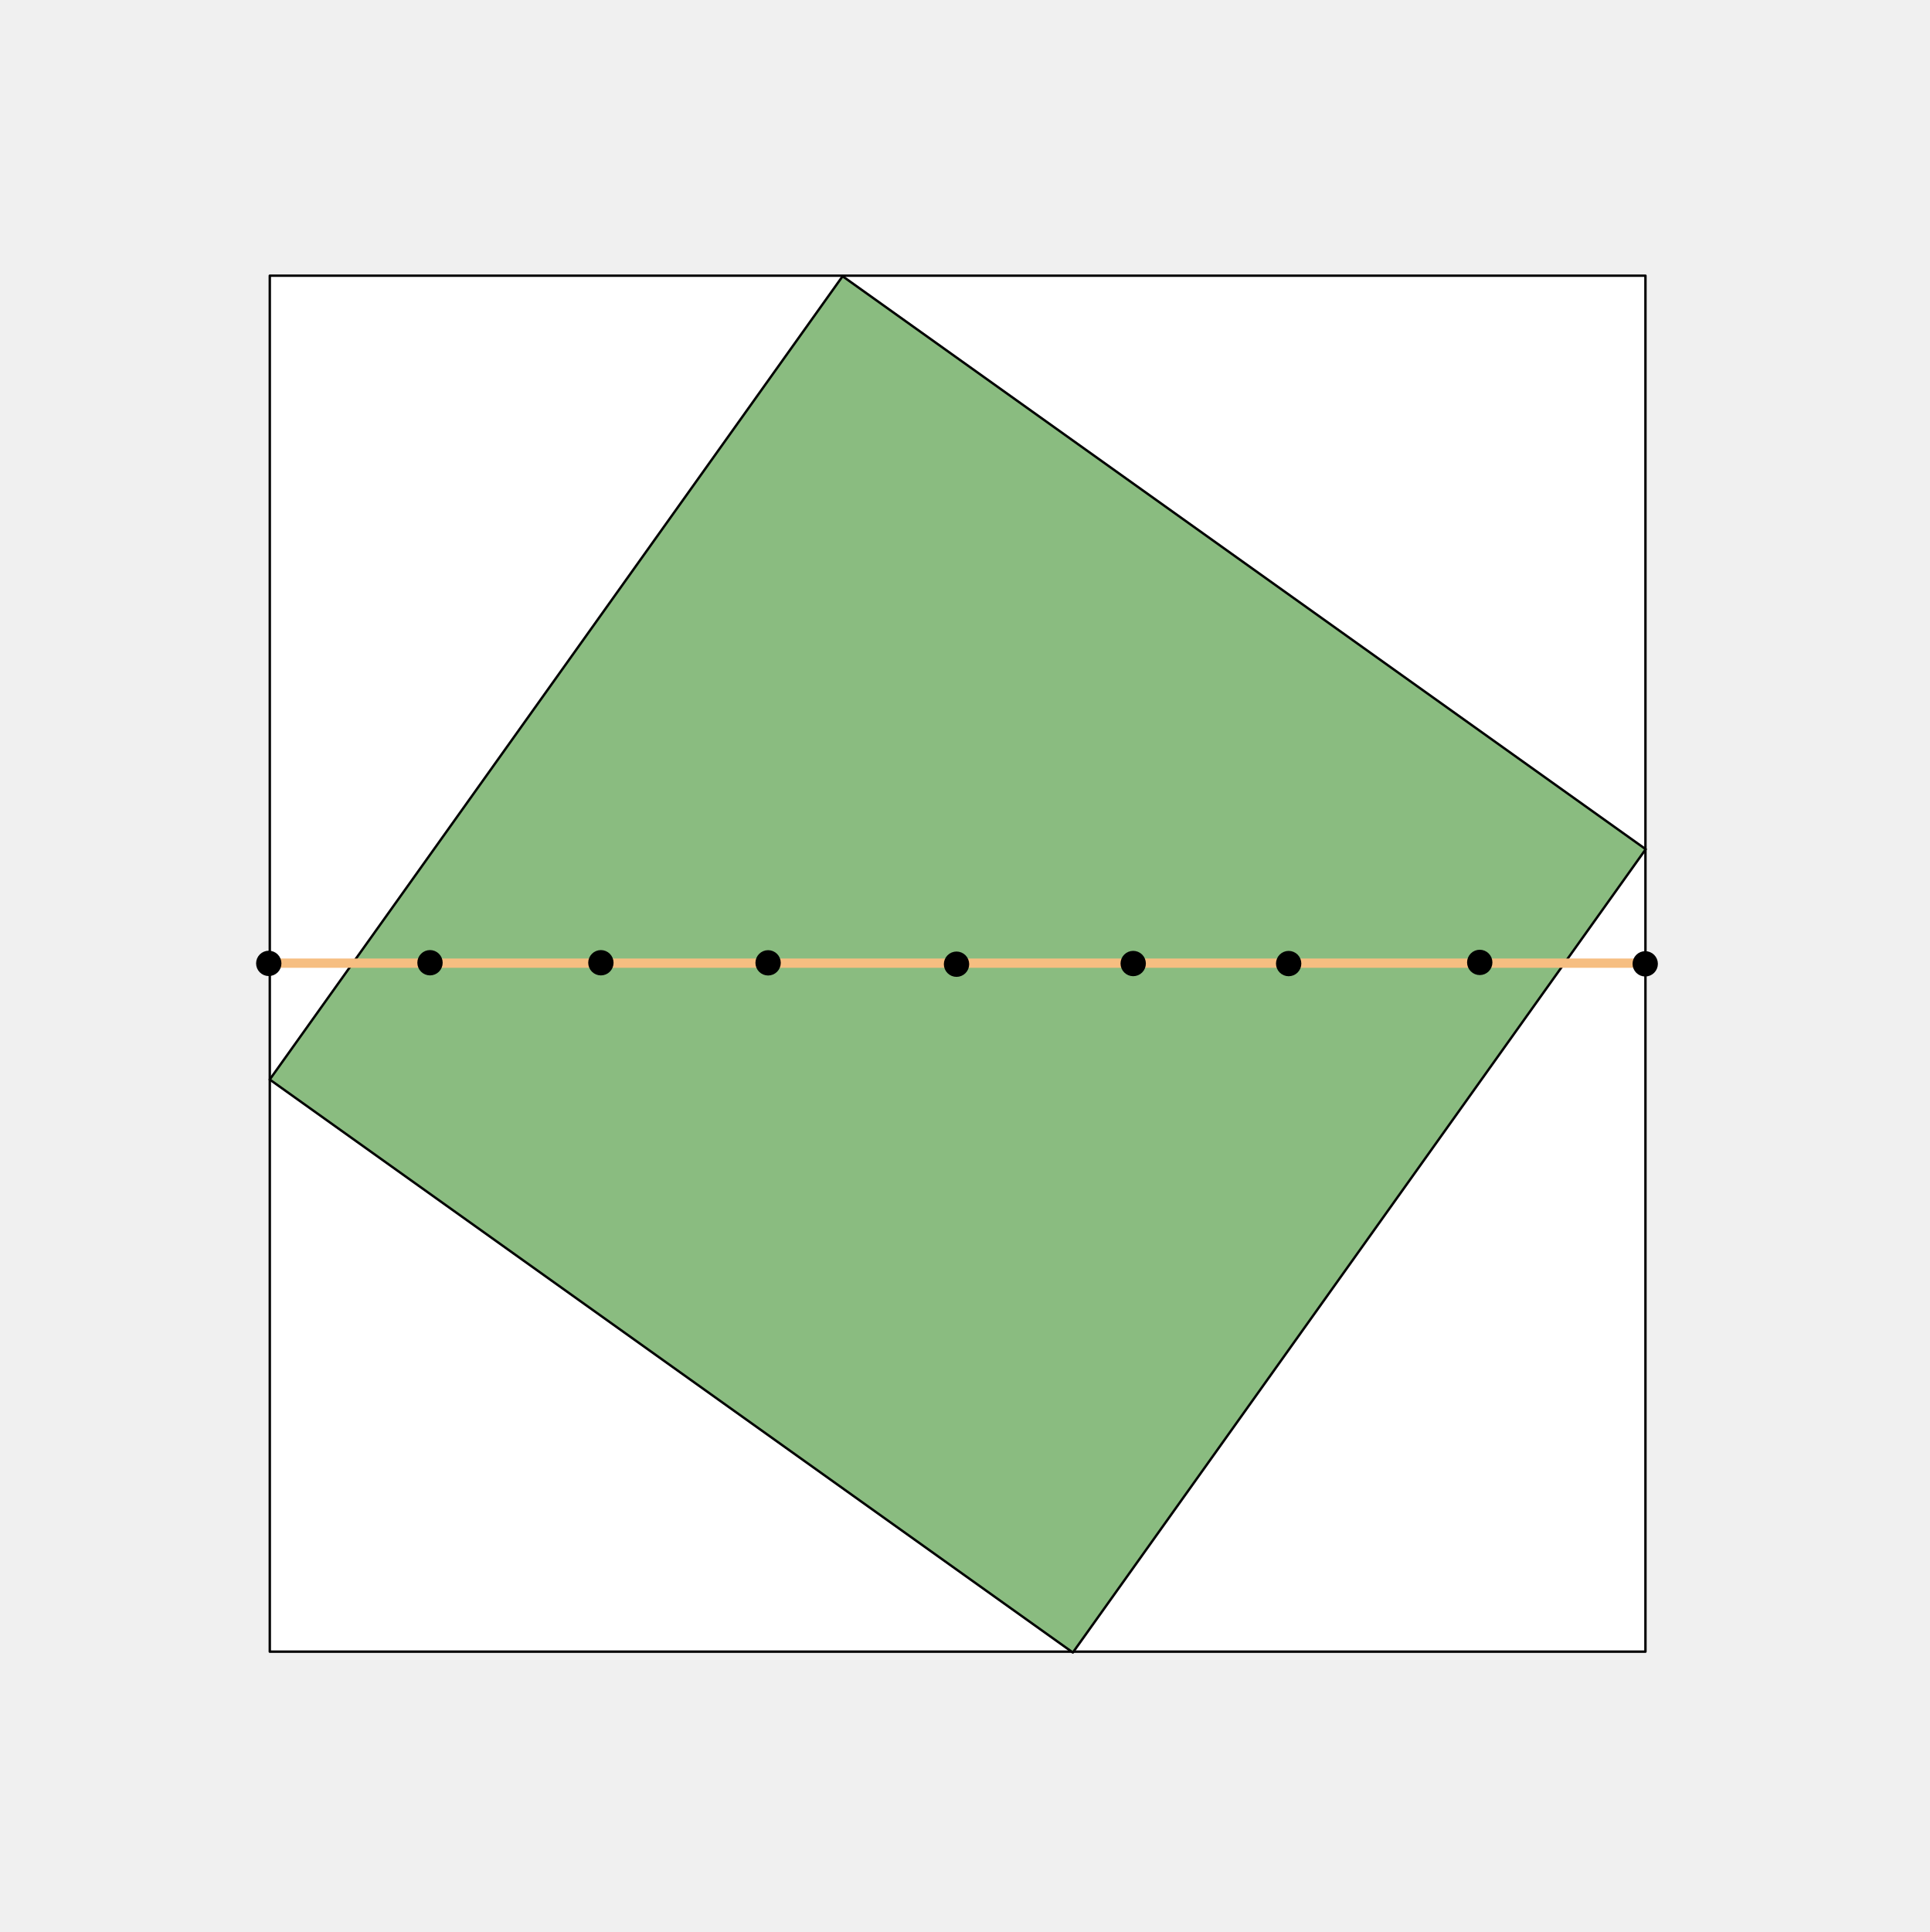
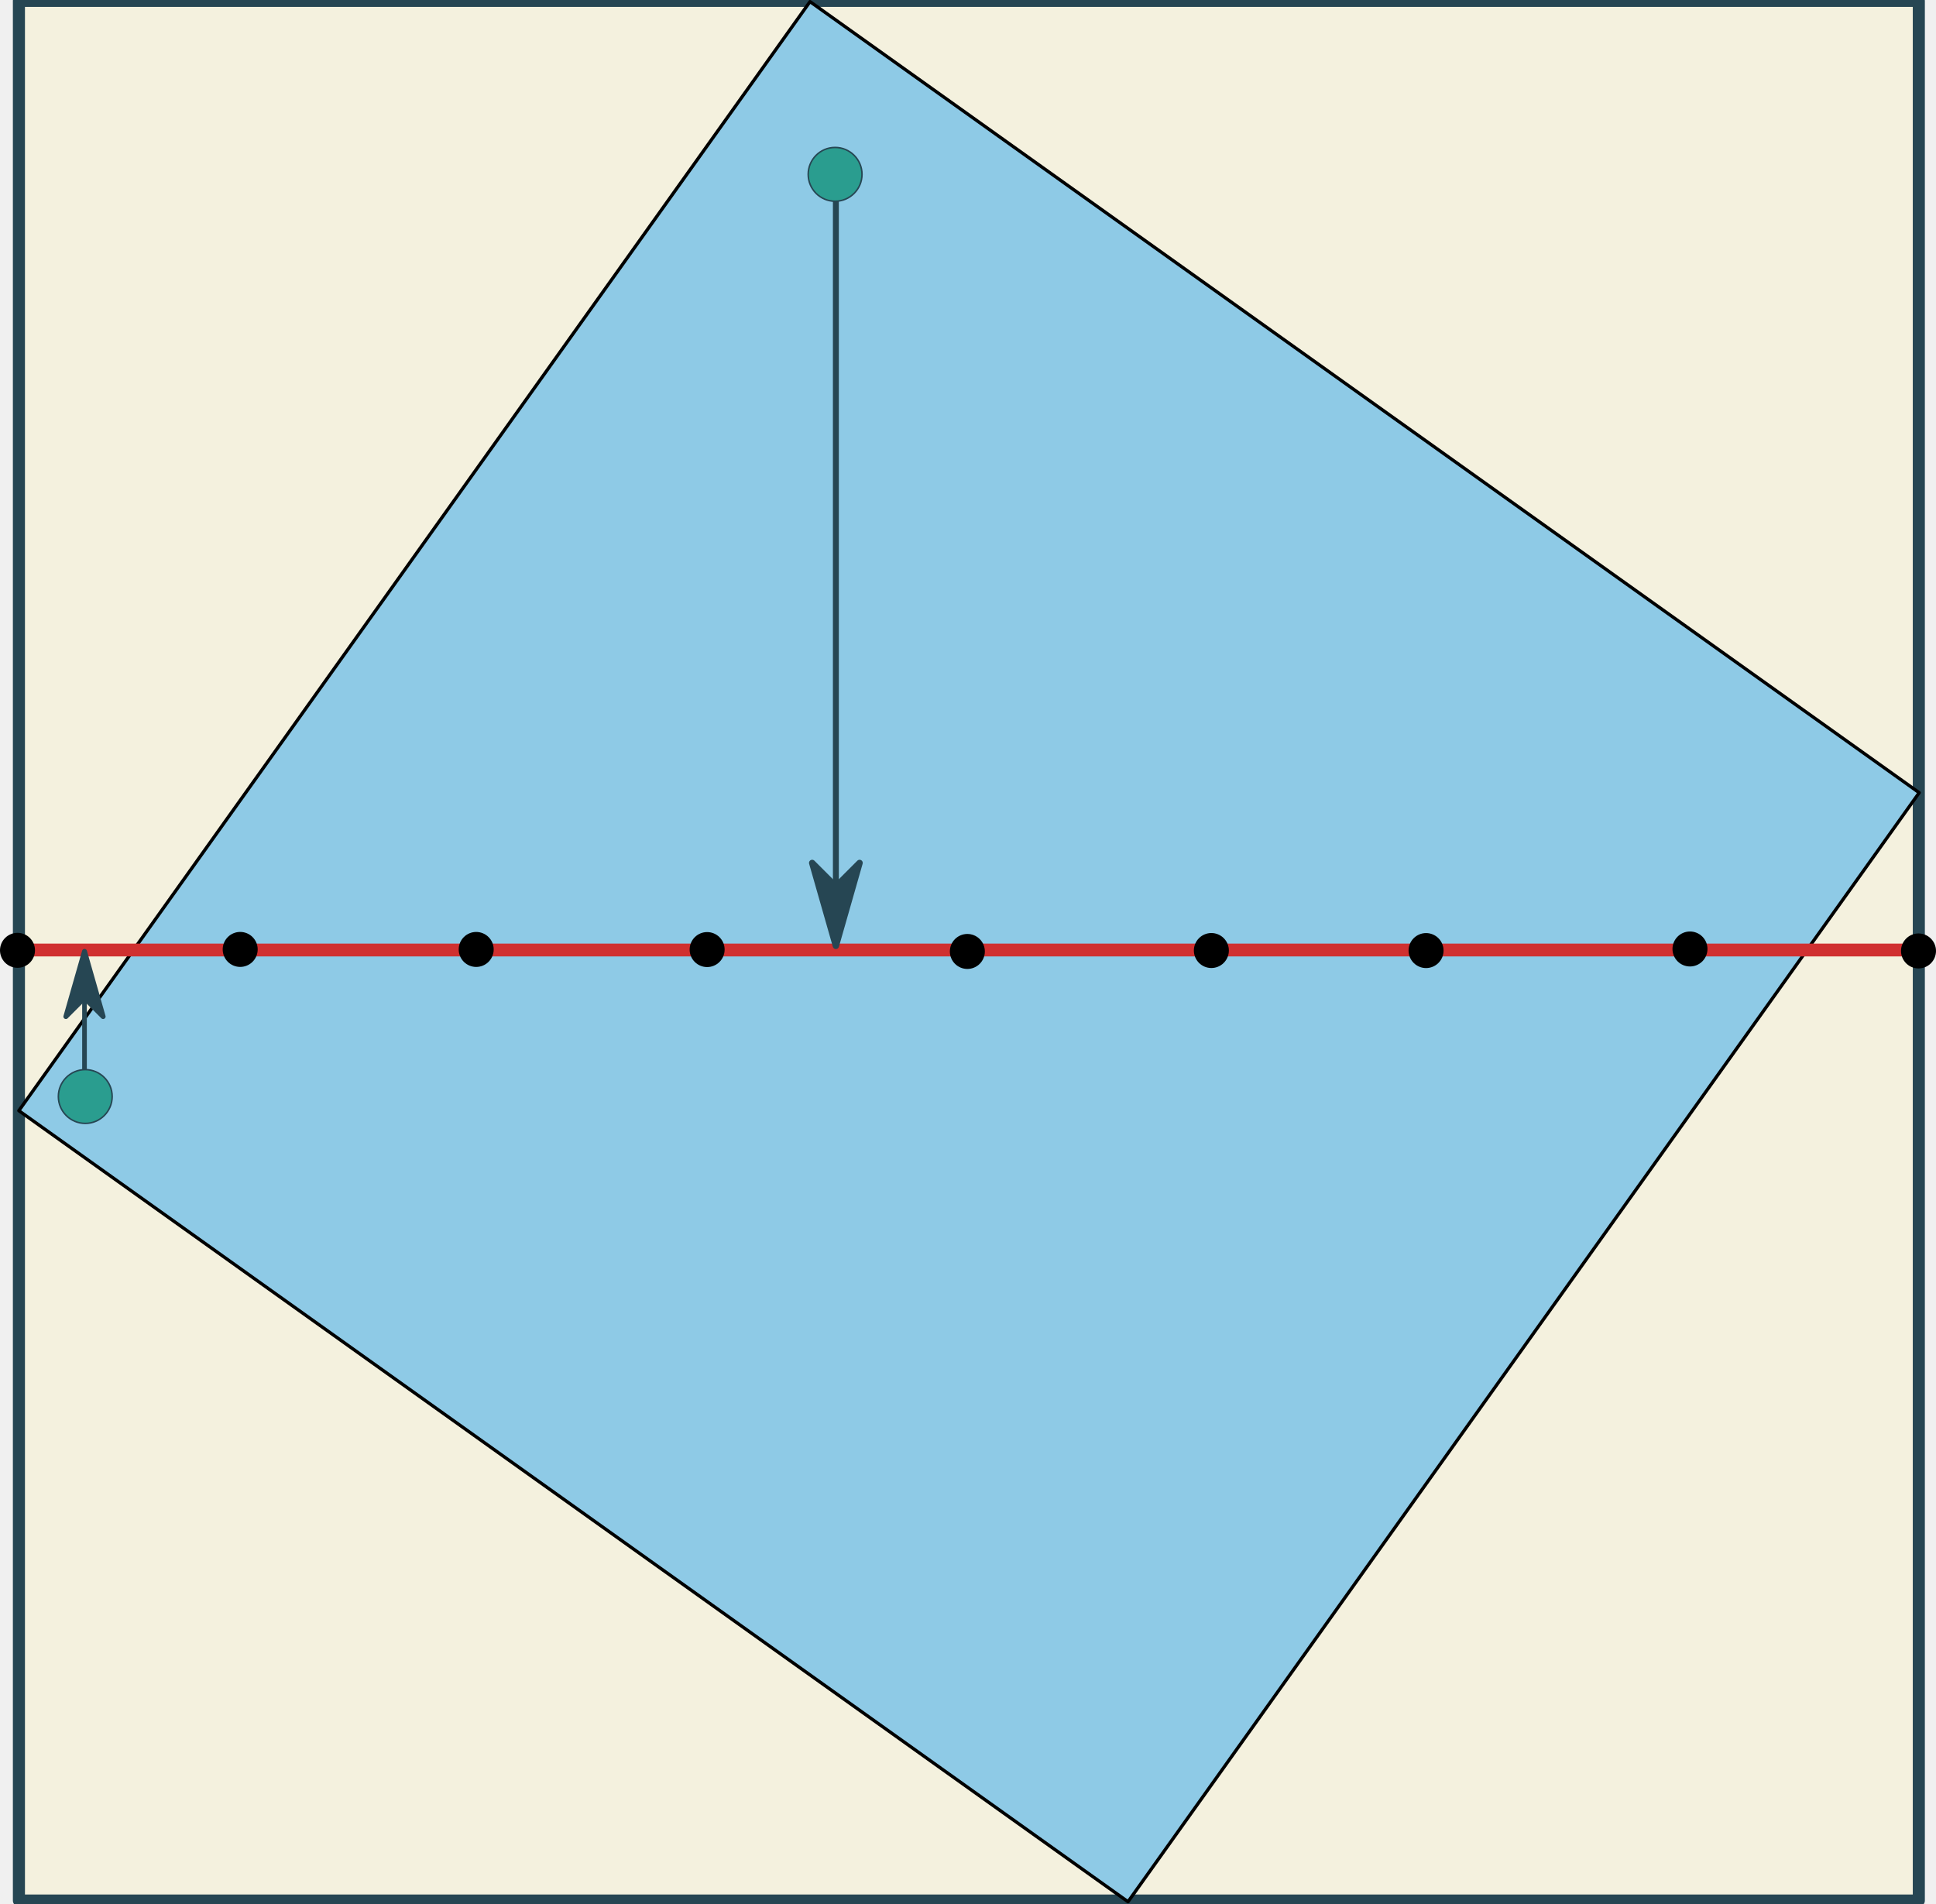
- <svg xmlns="http://www.w3.org/2000/svg" height="593.169pt" version="1.1" viewBox="0 0 592.606 593.169" width="592.606pt" id="svg161">
+ <svg xmlns="http://www.w3.org/2000/svg" height="423.286pt" version="1.1" viewBox="0 0 430.484 423.286" width="430.484pt" id="svg161">
  <defs id="defs6" style="stroke-linecap:butt;stroke-linejoin:round">
+     <marker orient="auto" refY="0" refX="0" id="Arrow1Lend" style="overflow:visible;stroke-linecap:butt;stroke-linejoin:round">
+       <path id="path834" d="M 0,0 5,-5 -12.5,0 5,5 Z" style="fill:#264653;fill-opacity:1;fill-rule:evenodd;stroke:#264653;stroke-width:1pt;stroke-linecap:butt;stroke-linejoin:round;stroke-opacity:1" transform="matrix(-0.8,0,0,-0.8,-10,0)" />
+     </marker>
+     <marker style="overflow:visible;stroke-linecap:butt;stroke-linejoin:round" id="marker1252" refX="0" refY="0" orient="auto">
+       <path transform="matrix(0.8,0,0,0.8,10,0)" style="fill:#000000;fill-opacity:1;fill-rule:evenodd;stroke:#000000;stroke-width:1pt;stroke-linecap:butt;stroke-linejoin:round;stroke-opacity:1" d="M 0,0 5,-5 -12.5,0 5,5 Z" id="path1250" />
+     </marker>
+     <marker orient="auto" refY="0" refX="0" id="Arrow1Lstart" style="overflow:visible;stroke-linecap:butt;stroke-linejoin:round">
+       <path id="path831" d="M 0,0 5,-5 -12.5,0 5,5 Z" style="fill:#264653;fill-opacity:1;fill-rule:evenodd;stroke:#264653;stroke-width:1pt;stroke-linecap:butt;stroke-linejoin:round;stroke-opacity:1" transform="matrix(0.8,0,0,0.8,10,0)" />
+     </marker>
+     <marker orient="auto" refY="0" refX="0" id="DotL" style="overflow:visible;stroke-linecap:butt;stroke-linejoin:round">
+       <path id="path892" d="m -2.5,-1 c 0,2.76 -2.24,5 -5,5 -2.76,0 -5,-2.24 -5,-5 0,-2.76 2.24,-5 5,-5 2.76,0 5,2.24 5,5 z" style="fill:#2a9d8f;fill-opacity:1;fill-rule:evenodd;stroke:#2a9d8f;stroke-width:1pt;stroke-linecap:butt;stroke-linejoin:round;stroke-opacity:1" transform="matrix(0.8,0,0,0.8,5.92,0.8)" />
+     </marker>
    <style type="text/css" id="style4">*{stroke-linecap:butt;stroke-linejoin:round;}</style>
  </defs>
-   <g id="layer3" style="display:inline;stroke-linecap:butt;stroke-linejoin:round">
-     <rect style="fill-opacity:1;stroke:#000000;stroke-width:0.741;stroke-linecap:butt;stroke-linejoin:round;stroke-opacity:1;fill:#ffffff" id="rect1114" width="422.458" height="422.458" x="82.851" y="84.641" />
+   <g id="layer3" style="display:inline;stroke-linecap:butt;stroke-linejoin:round" transform="translate(-78.64438,-84.44251)">
+     <rect style="fill:#f4f1de;fill-opacity:1;stroke:#264653;stroke-width:2.684;stroke-linecap:butt;stroke-linejoin:round;stroke-miterlimit:4;stroke-dasharray:none;stroke-opacity:1" id="rect1114" width="422.458" height="422.458" x="82.851" y="84.641" />
  </g>
-   <g id="layer1" style="display:inline;stroke-linecap:butt;stroke-linejoin:round">
-     <rect style="fill:#8abc80;fill-opacity:1;stroke:#000000;stroke-width:0.73;stroke-linecap:butt;stroke-linejoin:round" id="rect4911" width="302.947" height="302.947" x="259.906" y="-81.218" transform="rotate(35.5)" />
-     <path style="fill:#f6be81;fill-opacity:1;stroke:#f6be81;stroke-width:2.85;stroke-linecap:butt;stroke-linejoin:miter;stroke-miterlimit:4;stroke-dasharray:none;stroke-opacity:1" d="M 82.373,295.712 H 505.22" id="path1118" />
+   <g id="layer1" style="display:inline;stroke-linecap:butt;stroke-linejoin:round" transform="translate(-78.64438,-84.44251)">
+     <rect style="fill:#8ecae6;fill-opacity:1;stroke:#000000;stroke-width:0.73;stroke-linecap:butt;stroke-linejoin:round" id="rect4911" width="302.947" height="302.947" x="259.906" y="-81.218" transform="rotate(35.5)" />
+     <path style="fill:#2a9d8f;fill-opacity:1;stroke:#d03030;stroke-width:2.85;stroke-linecap:butt;stroke-linejoin:miter;stroke-miterlimit:4;stroke-dasharray:none;stroke-opacity:1" d="M 82.373,295.712 H 505.22" id="path1118" />
    <path style="display:inline;fill:#000000;fill-opacity:1;stroke:#000000;stroke-width:1.125;stroke-linecap:butt;stroke-linejoin:round;stroke-opacity:1" id="use17" d="m 82.535,299.11 c 0.883,0 1.729,-0.351 2.353,-0.975 0.624,-0.624 0.975,-1.471 0.975,-2.353 0,-0.883 -0.351,-1.729 -0.975,-2.353 -0.624,-0.624 -1.471,-0.975 -2.353,-0.975 -0.883,0 -1.729,0.351 -2.353,0.975 -0.624,0.624 -0.975,1.471 -0.975,2.353 0,0.883 0.351,1.729 0.975,2.353 0.624,0.624 1.471,0.975 2.353,0.975 z" />
    <path style="display:inline;fill:#000000;fill-opacity:1;stroke:#000000;stroke-width:1.125;stroke-linecap:butt;stroke-linejoin:round;stroke-opacity:1" id="use17-8" d="m 505.238,299.247 c 0.883,0 1.729,-0.351 2.353,-0.975 0.624,-0.624 0.975,-1.471 0.975,-2.353 0,-0.883 -0.351,-1.729 -0.975,-2.353 -0.624,-0.624 -1.471,-0.975 -2.353,-0.975 -0.883,0 -1.729,0.351 -2.353,0.975 -0.624,0.624 -0.975,1.471 -0.975,2.353 0,0.883 0.351,1.729 0.975,2.353 0.624,0.624 1.471,0.975 2.353,0.975 z" />
    <path style="display:inline;fill:#000000;fill-opacity:1;stroke:#000000;stroke-width:1.125;stroke-linecap:butt;stroke-linejoin:round;stroke-opacity:1" id="use17-7" d="m 293.743,299.36 c 0.883,0 1.729,-0.351 2.353,-0.975 0.624,-0.624 0.975,-1.471 0.975,-2.353 0,-0.883 -0.351,-1.729 -0.975,-2.353 -0.624,-0.624 -1.471,-0.975 -2.353,-0.975 -0.883,0 -1.729,0.351 -2.353,0.975 -0.624,0.624 -0.975,1.471 -0.975,2.353 0,0.883 0.351,1.729 0.975,2.353 0.624,0.624 1.471,0.975 2.353,0.975 z" />
    <path style="display:inline;fill:#000000;fill-opacity:1;stroke:#000000;stroke-width:1.125;stroke-linecap:butt;stroke-linejoin:round;stroke-opacity:1" id="use17-4" d="m 184.531,298.914 c 0.883,0 1.729,-0.351 2.353,-0.975 0.624,-0.624 0.975,-1.471 0.975,-2.353 0,-0.883 -0.351,-1.729 -0.975,-2.353 -0.624,-0.624 -1.471,-0.975 -2.353,-0.975 -0.883,0 -1.729,0.351 -2.353,0.975 -0.624,0.624 -0.975,1.471 -0.975,2.353 0,0.883 0.351,1.729 0.975,2.353 0.624,0.624 1.471,0.975 2.353,0.975 z" />
    <path style="display:inline;fill:#000000;fill-opacity:1;stroke:#000000;stroke-width:1.125;stroke-linecap:butt;stroke-linejoin:round;stroke-opacity:1" id="use17-7-0" d="m 395.74,299.165 c 0.883,0 1.729,-0.351 2.353,-0.975 0.624,-0.624 0.975,-1.471 0.975,-2.353 0,-0.883 -0.351,-1.729 -0.975,-2.353 -0.624,-0.624 -1.471,-0.975 -2.353,-0.975 -0.883,0 -1.729,0.351 -2.353,0.975 -0.624,0.624 -0.975,1.471 -0.975,2.353 0,0.883 0.351,1.729 0.975,2.353 0.624,0.624 1.471,0.975 2.353,0.975 z" />
    <path style="display:inline;fill:#000000;fill-opacity:1;stroke:#000000;stroke-width:1.125;stroke-linecap:butt;stroke-linejoin:round;stroke-opacity:1" id="use17-9" d="m 132.053,298.909 c 0.883,0 1.729,-0.351 2.353,-0.975 0.624,-0.624 0.975,-1.471 0.975,-2.353 0,-0.883 -0.351,-1.729 -0.975,-2.353 -0.624,-0.624 -1.471,-0.975 -2.353,-0.975 -0.883,0 -1.729,0.351 -2.353,0.975 -0.624,0.624 -0.975,1.471 -0.975,2.353 0,0.883 0.351,1.729 0.975,2.353 0.624,0.624 1.471,0.975 2.353,0.975 z" />
    <path style="display:inline;fill:#000000;fill-opacity:1;stroke:#000000;stroke-width:1.125;stroke-linecap:butt;stroke-linejoin:round;stroke-opacity:1" id="use17-4-0" d="m 235.88,298.942 c 0.883,0 1.729,-0.351 2.353,-0.975 0.624,-0.624 0.975,-1.471 0.975,-2.353 0,-0.883 -0.351,-1.729 -0.975,-2.353 -0.624,-0.624 -1.471,-0.975 -2.353,-0.975 -0.883,0 -1.729,0.351 -2.353,0.975 -0.624,0.624 -0.975,1.471 -0.975,2.353 0,0.883 0.351,1.729 0.975,2.353 0.624,0.624 1.471,0.975 2.353,0.975 z" />
    <path style="display:inline;fill:#000000;fill-opacity:1;stroke:#000000;stroke-width:1.125;stroke-linecap:butt;stroke-linejoin:round;stroke-opacity:1" id="use17-7-0-4" d="m 348.001,299.154 c 0.883,0 1.729,-0.351 2.353,-0.975 0.624,-0.624 0.975,-1.471 0.975,-2.353 0,-0.883 -0.351,-1.729 -0.975,-2.353 -0.624,-0.624 -1.471,-0.975 -2.353,-0.975 -0.883,0 -1.729,0.351 -2.353,0.975 -0.624,0.624 -0.975,1.471 -0.975,2.353 0,0.883 0.351,1.729 0.975,2.353 0.624,0.624 1.471,0.975 2.353,0.975 z" />
    <path style="display:inline;fill:#000000;fill-opacity:1;stroke:#000000;stroke-width:1.125;stroke-linecap:butt;stroke-linejoin:round;stroke-opacity:1" id="use17-7-0-47" d="m 454.424,298.811 c 0.883,0 1.729,-0.351 2.353,-0.975 0.624,-0.624 0.975,-1.471 0.975,-2.353 0,-0.883 -0.351,-1.729 -0.975,-2.353 -0.624,-0.624 -1.471,-0.975 -2.353,-0.975 -0.883,0 -1.729,0.351 -2.353,0.975 -0.624,0.624 -0.975,1.471 -0.975,2.353 0,0.883 0.351,1.729 0.975,2.353 0.624,0.624 1.471,0.975 2.353,0.975 z" />
+     <path style="fill:none;stroke:#264653;stroke-width:1.318;stroke-linecap:butt;stroke-linejoin:miter;stroke-miterlimit:4;stroke-dasharray:none;stroke-opacity:1;marker-start:url(#Arrow1Lstart)" d="M 264.508,294.797 V 125.475" id="path829" />
+     <circle style="fill:#2a9d8f;fill-opacity:1;stroke:#264653;stroke-width:0.669;stroke-linecap:butt;stroke-linejoin:round;stroke-miterlimit:4;stroke-dasharray:none;stroke-dashoffset:0;stroke-opacity:1;paint-order:stroke fill markers" id="path1231" cx="264.335" cy="123.214" r="5.816" />
+     <path style="fill:none;stroke:#264653;stroke-width:1.035;stroke-linecap:butt;stroke-linejoin:miter;stroke-miterlimit:4;stroke-dasharray:none;stroke-opacity:1;marker-end:url(#Arrow1Lend)" d="M 97.434,330.157 V 296.018" id="path1242" />
+     <circle style="display:inline;fill:#2a9d8f;fill-opacity:1;stroke:#264653;stroke-width:0.669;stroke-linecap:butt;stroke-linejoin:round;stroke-miterlimit:4;stroke-dasharray:none;stroke-dashoffset:0;stroke-opacity:1;paint-order:stroke fill markers" id="path1231-8" cx="97.603" cy="328.292" r="5.816" />
  </g>
  <defs id="defs159">
    <clipPath id="p11799d0465" style="stroke-linecap:butt;stroke-linejoin:round">
      <rect height="423.36" width="423.36" x="4.32" y="4.32" id="rect156" style="stroke-linecap:butt;stroke-linejoin:round" />
    </clipPath>
  </defs>
</svg>
